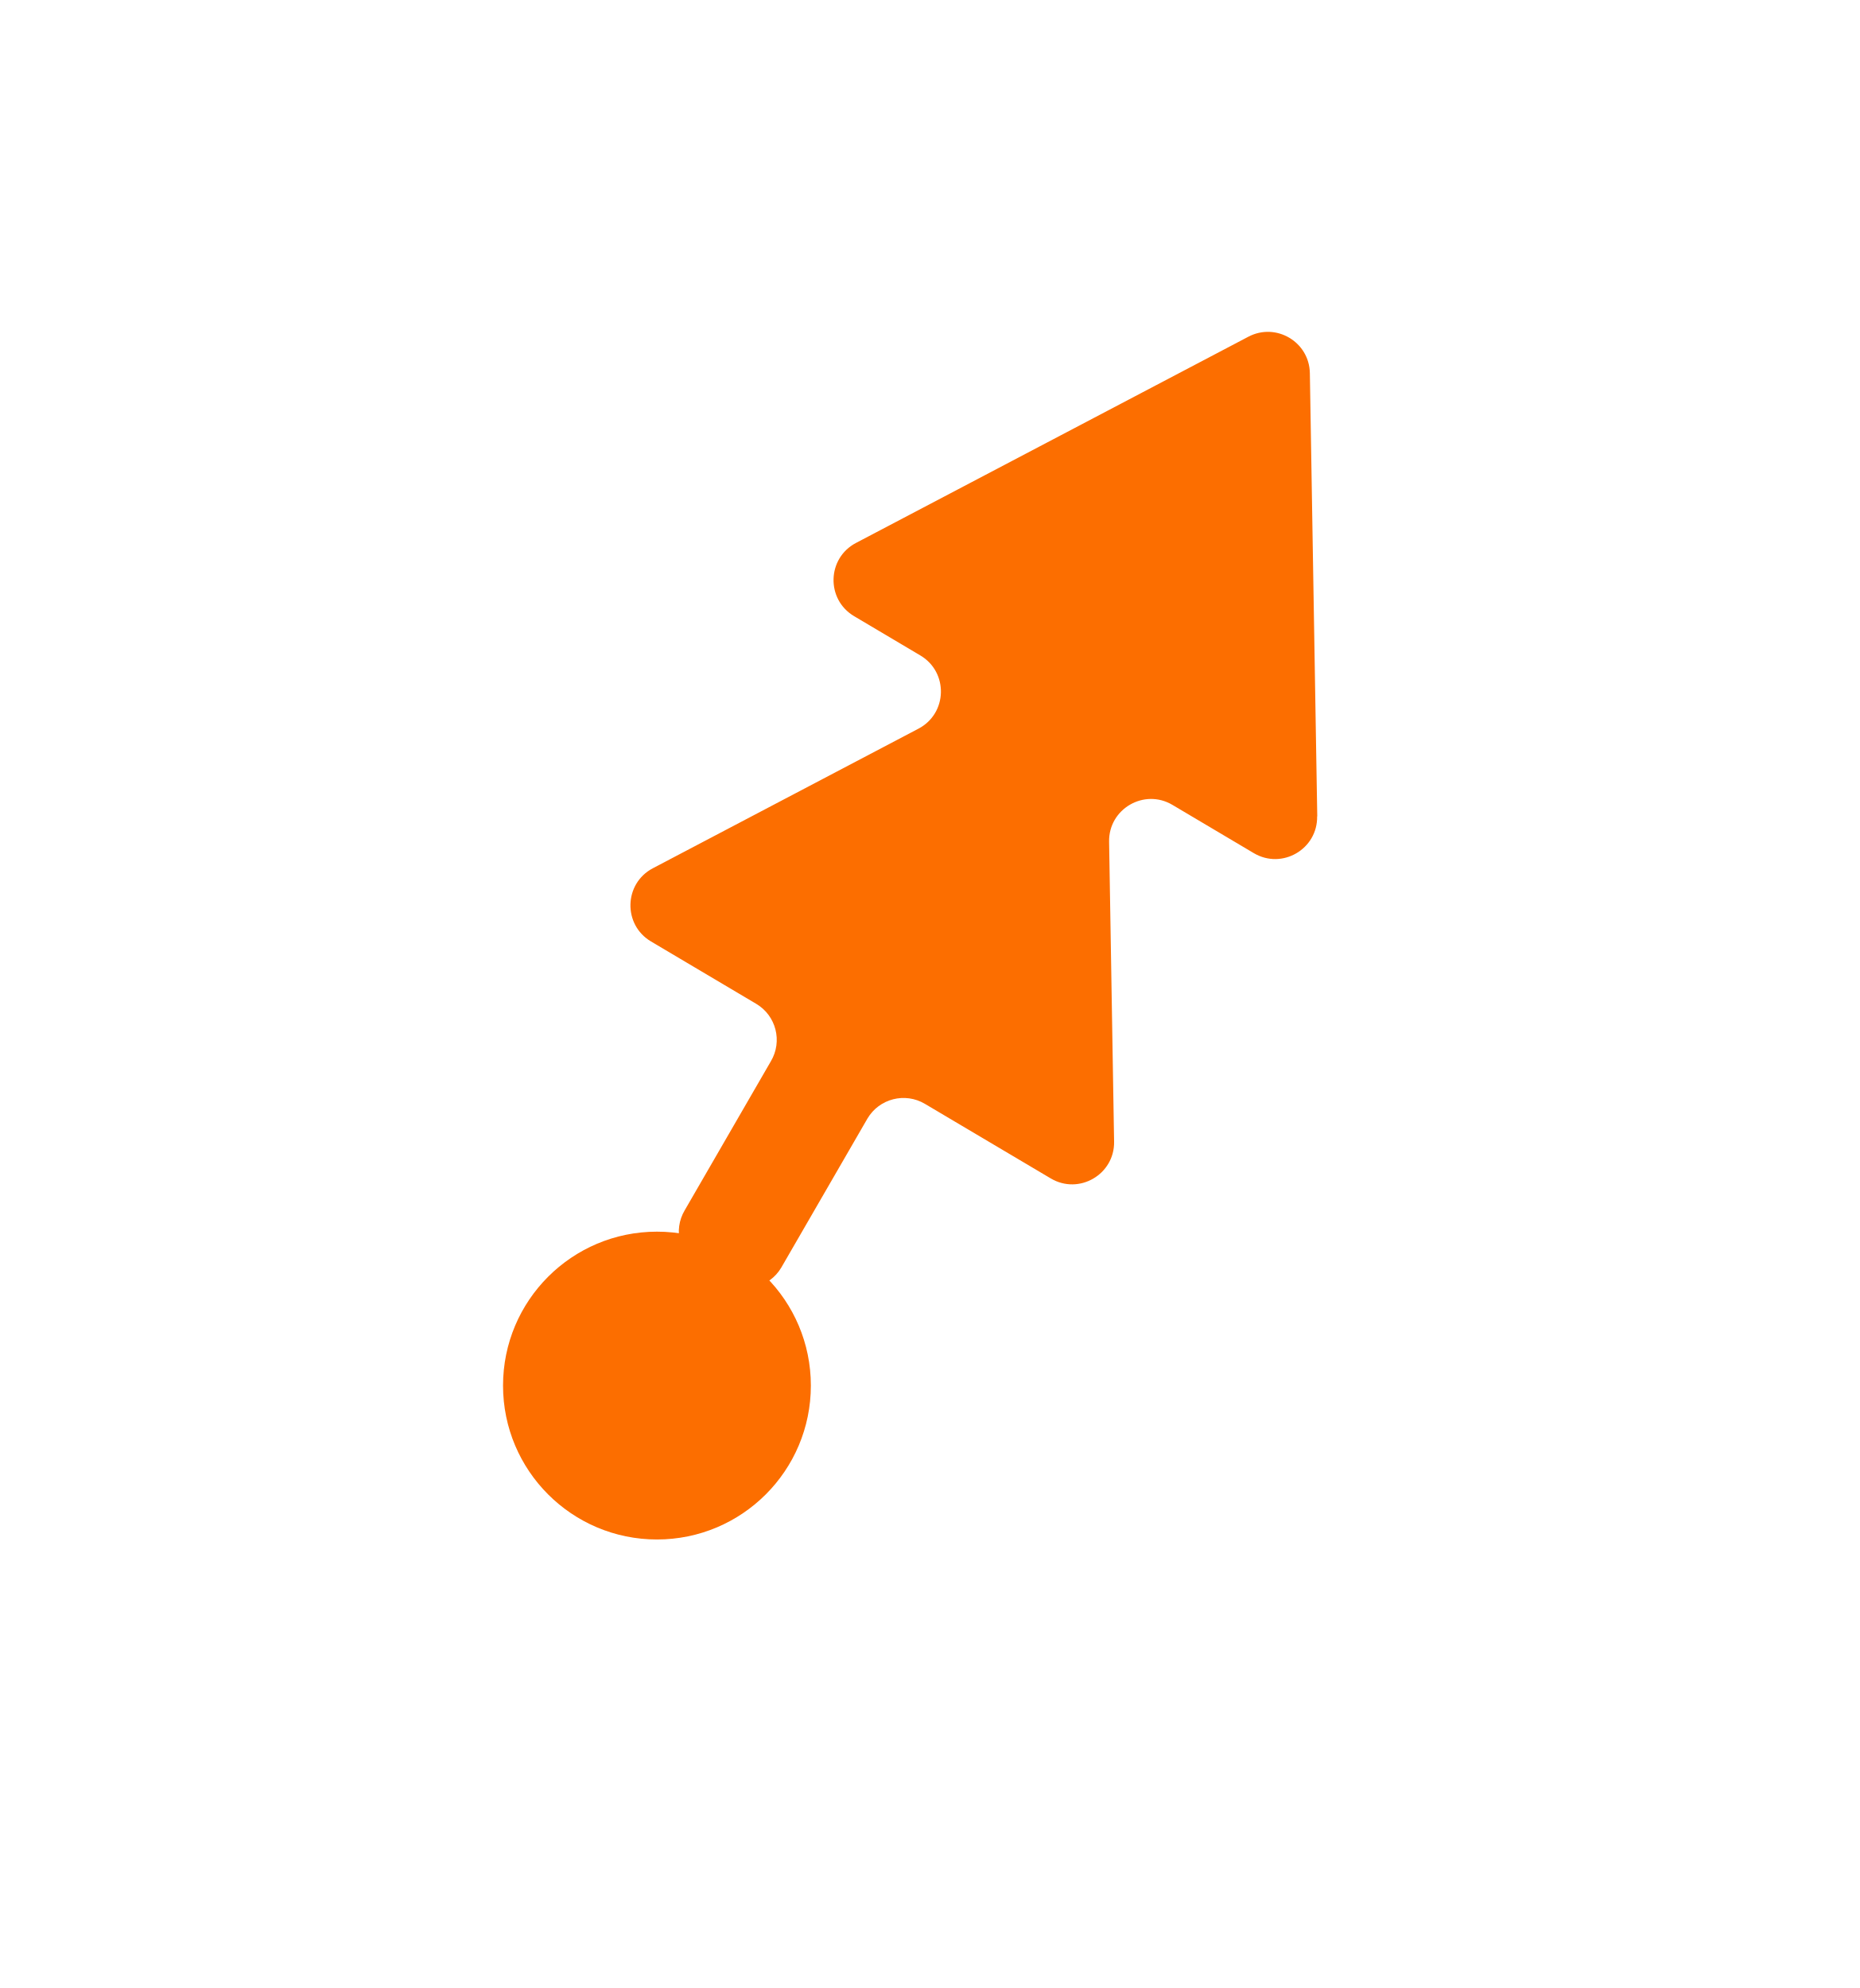
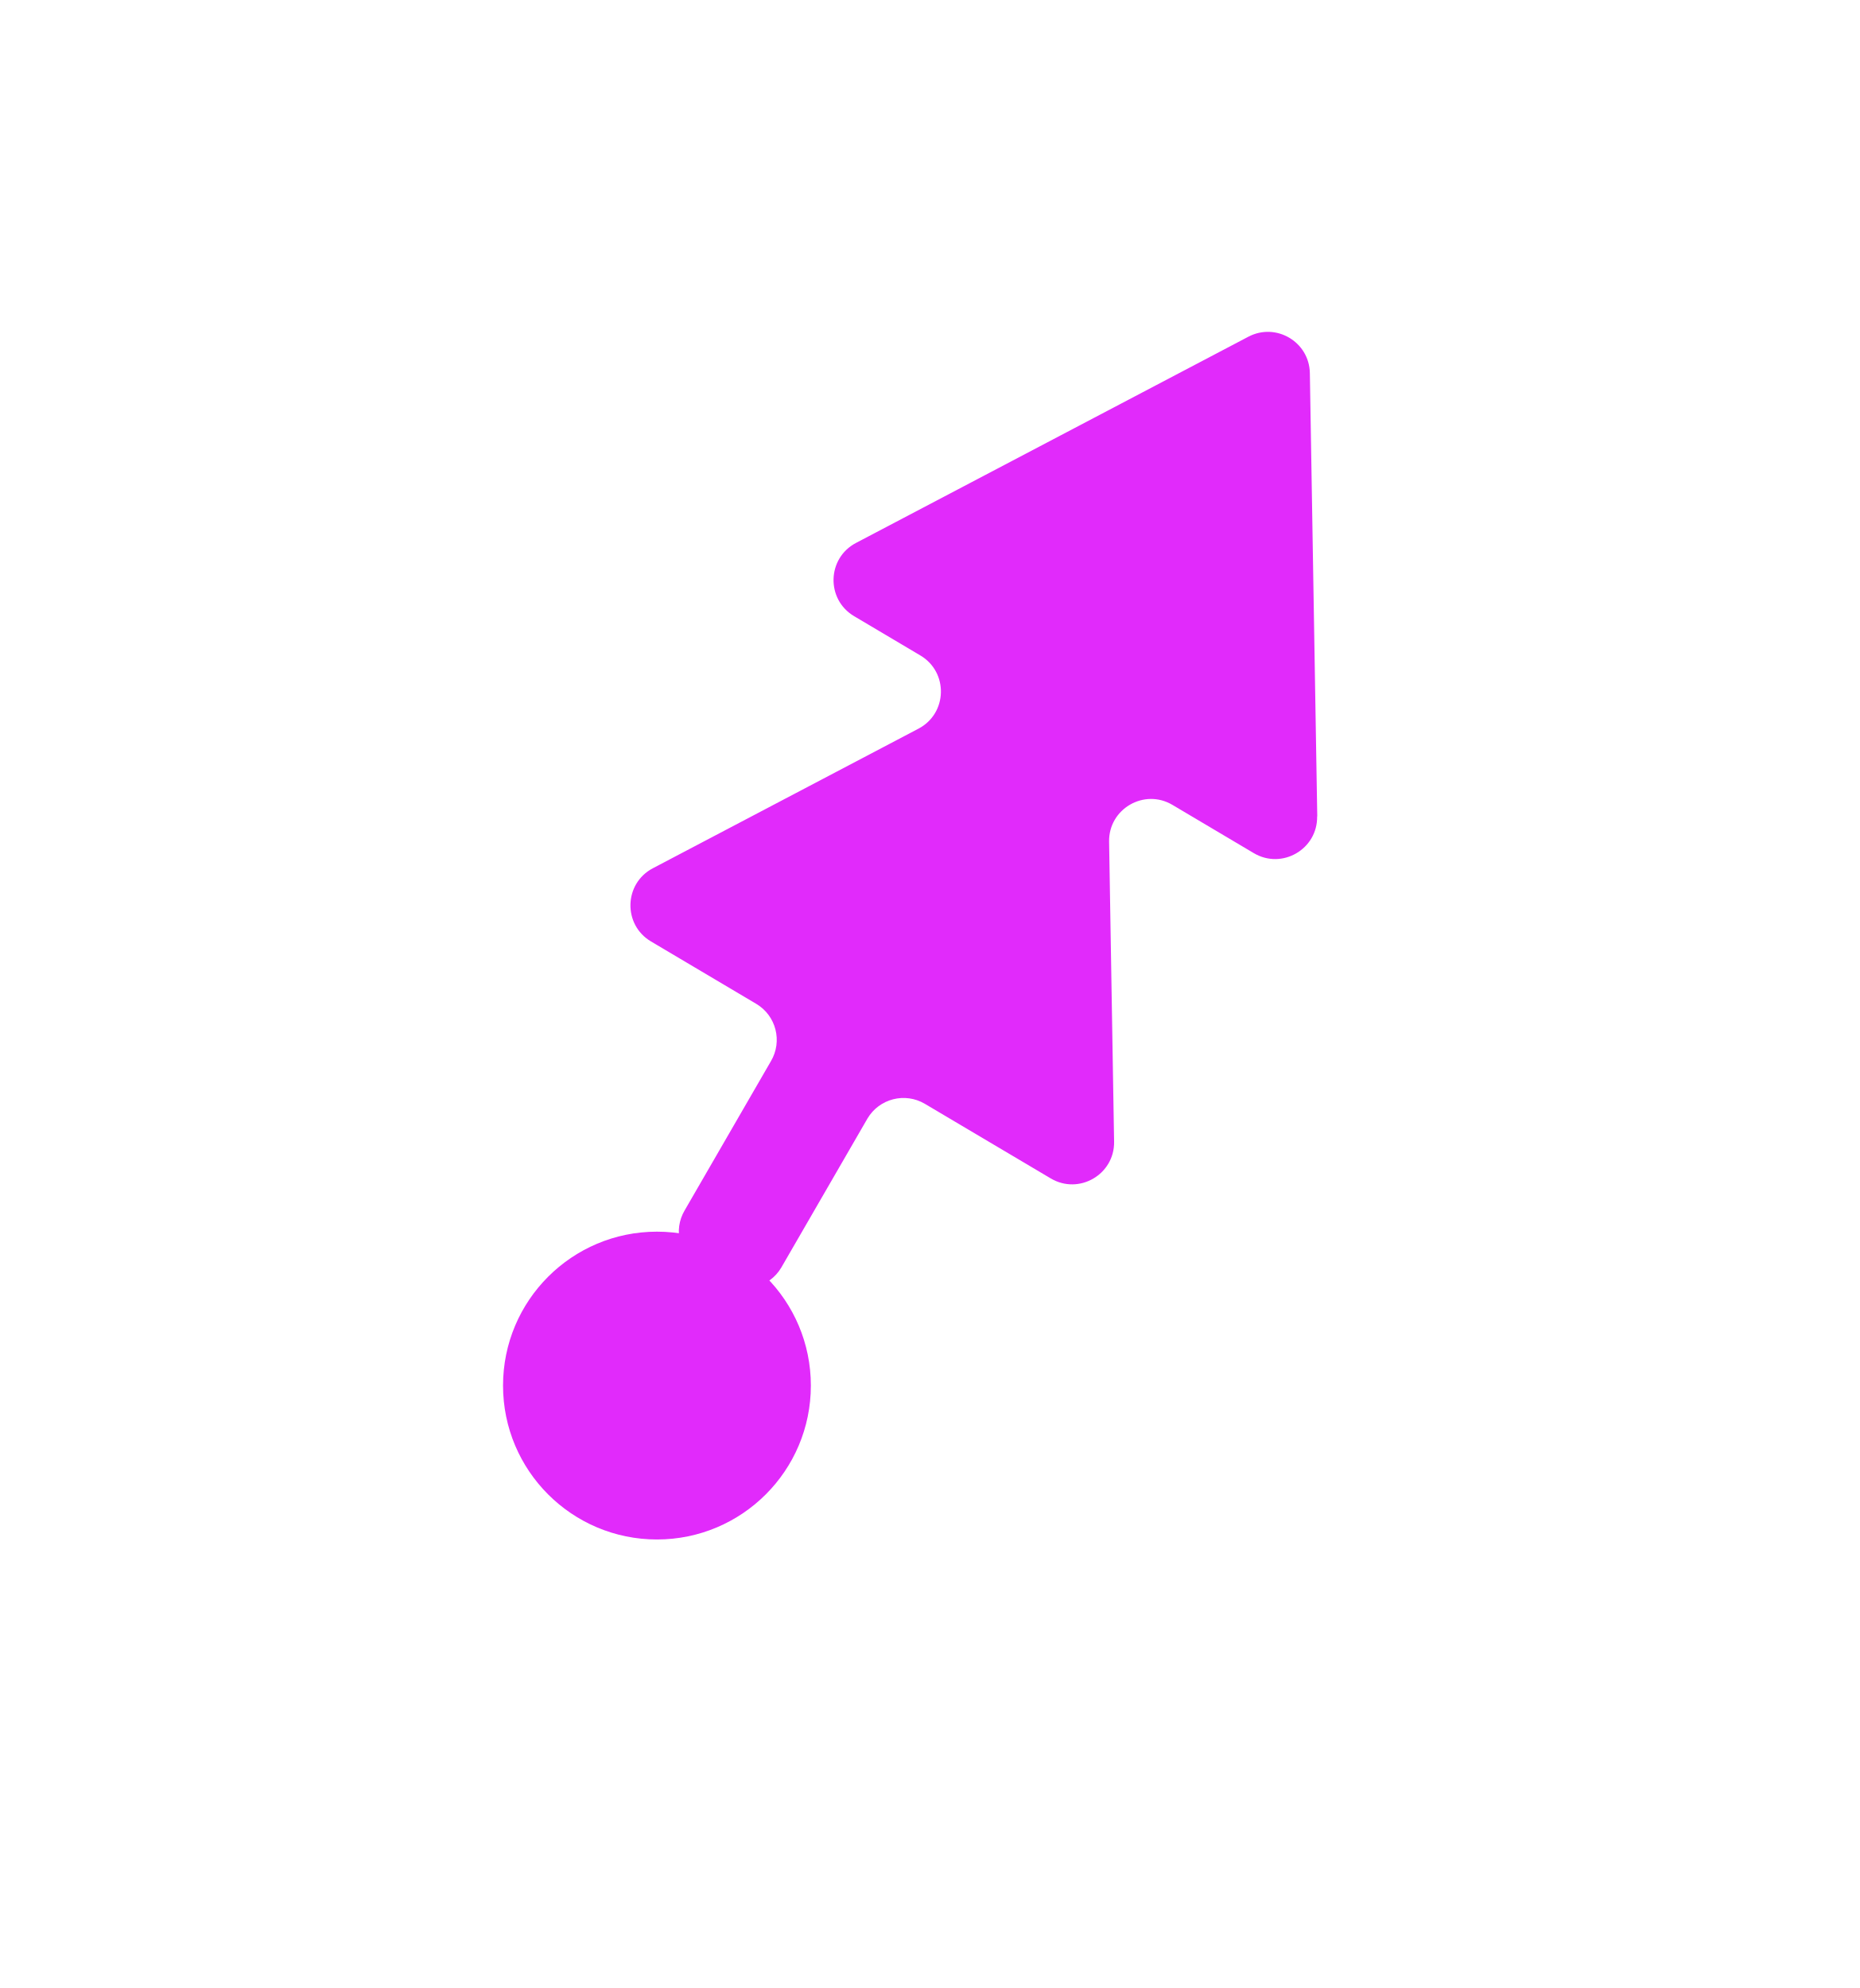
<svg xmlns="http://www.w3.org/2000/svg" id="Layer_1" data-name="Layer 1" width="58" height="62" viewBox="0 0 58 62">
-   <path d="M41.081,25.46l-.231-13.823c-.016-.974-1.054-1.589-1.917-1.136l-12.238,6.432c-.906.476-.939,1.761-.059,2.283l2.067,1.226c.88.522.848,1.807-.059,2.283l-8.283,4.353c-.906.476-.939,1.761-.059,2.283l3.281,1.945c.622.368.827,1.171.458,1.792l-2.688,4.649c-.368.622-.163,1.424.458,1.792l.762.452c.622.368,1.424.163,1.792-.458l2.688-4.649c.368-.622,1.171-.827,1.792-.458l3.925,2.326c.88.522,1.992-.124,1.975-1.147l-.156-9.356c-.017-1.023,1.095-1.669,1.975-1.147l2.538,1.505c.88.522,1.992-.124,1.975-1.147Z" fill="#fc6e00" />
-   <circle cx="20.488" cy="43.212" r="4.8" fill="#fc6e00" />
+   <path d="M41.081,25.46l-.231-13.823c-.016-.974-1.054-1.589-1.917-1.136l-12.238,6.432c-.906.476-.939,1.761-.059,2.283l2.067,1.226c.88.522.848,1.807-.059,2.283l-8.283,4.353c-.906.476-.939,1.761-.059,2.283l3.281,1.945c.622.368.827,1.171.458,1.792l-2.688,4.649c-.368.622-.163,1.424.458,1.792l.762.452c.622.368,1.424.163,1.792-.458l2.688-4.649c.368-.622,1.171-.827,1.792-.458l3.925,2.326c.88.522,1.992-.124,1.975-1.147l-.156-9.356c-.017-1.023,1.095-1.669,1.975-1.147l2.538,1.505c.88.522,1.992-.124,1.975-1.147Z" fill="#e12afb" />
+   <circle cx="20.488" cy="43.212" r="4.8" fill="#e12afb" />
</svg>
